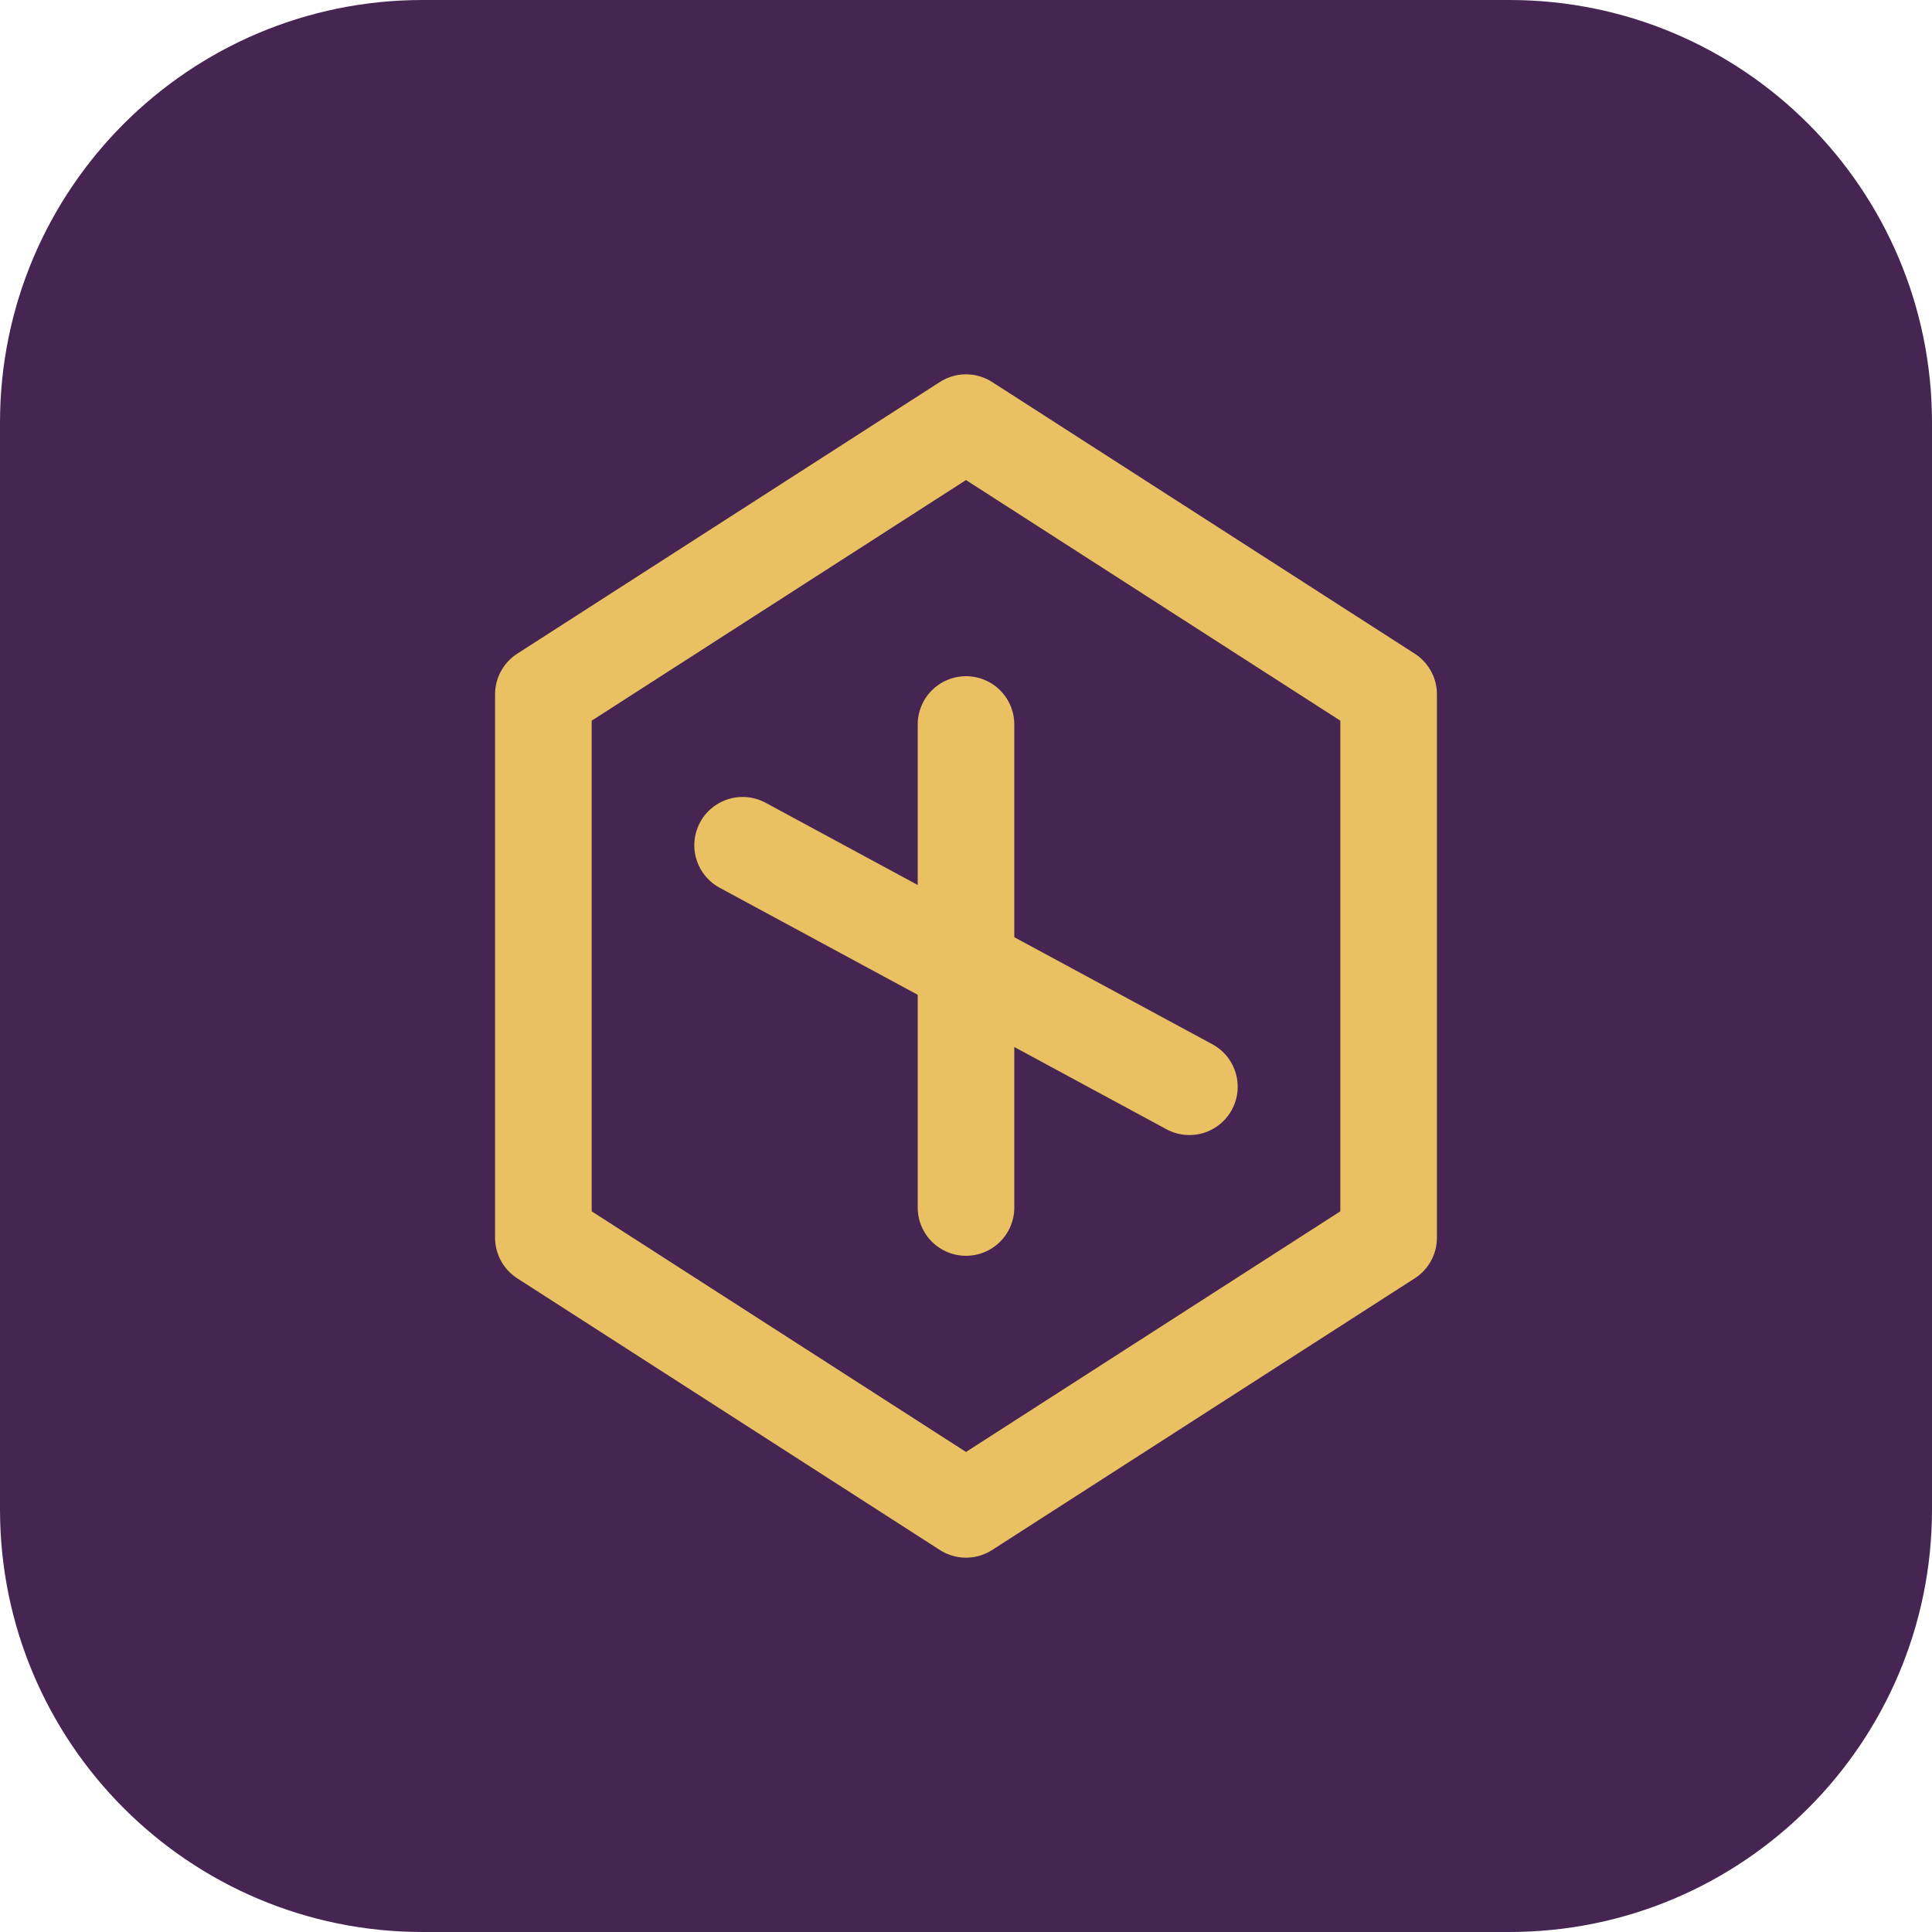
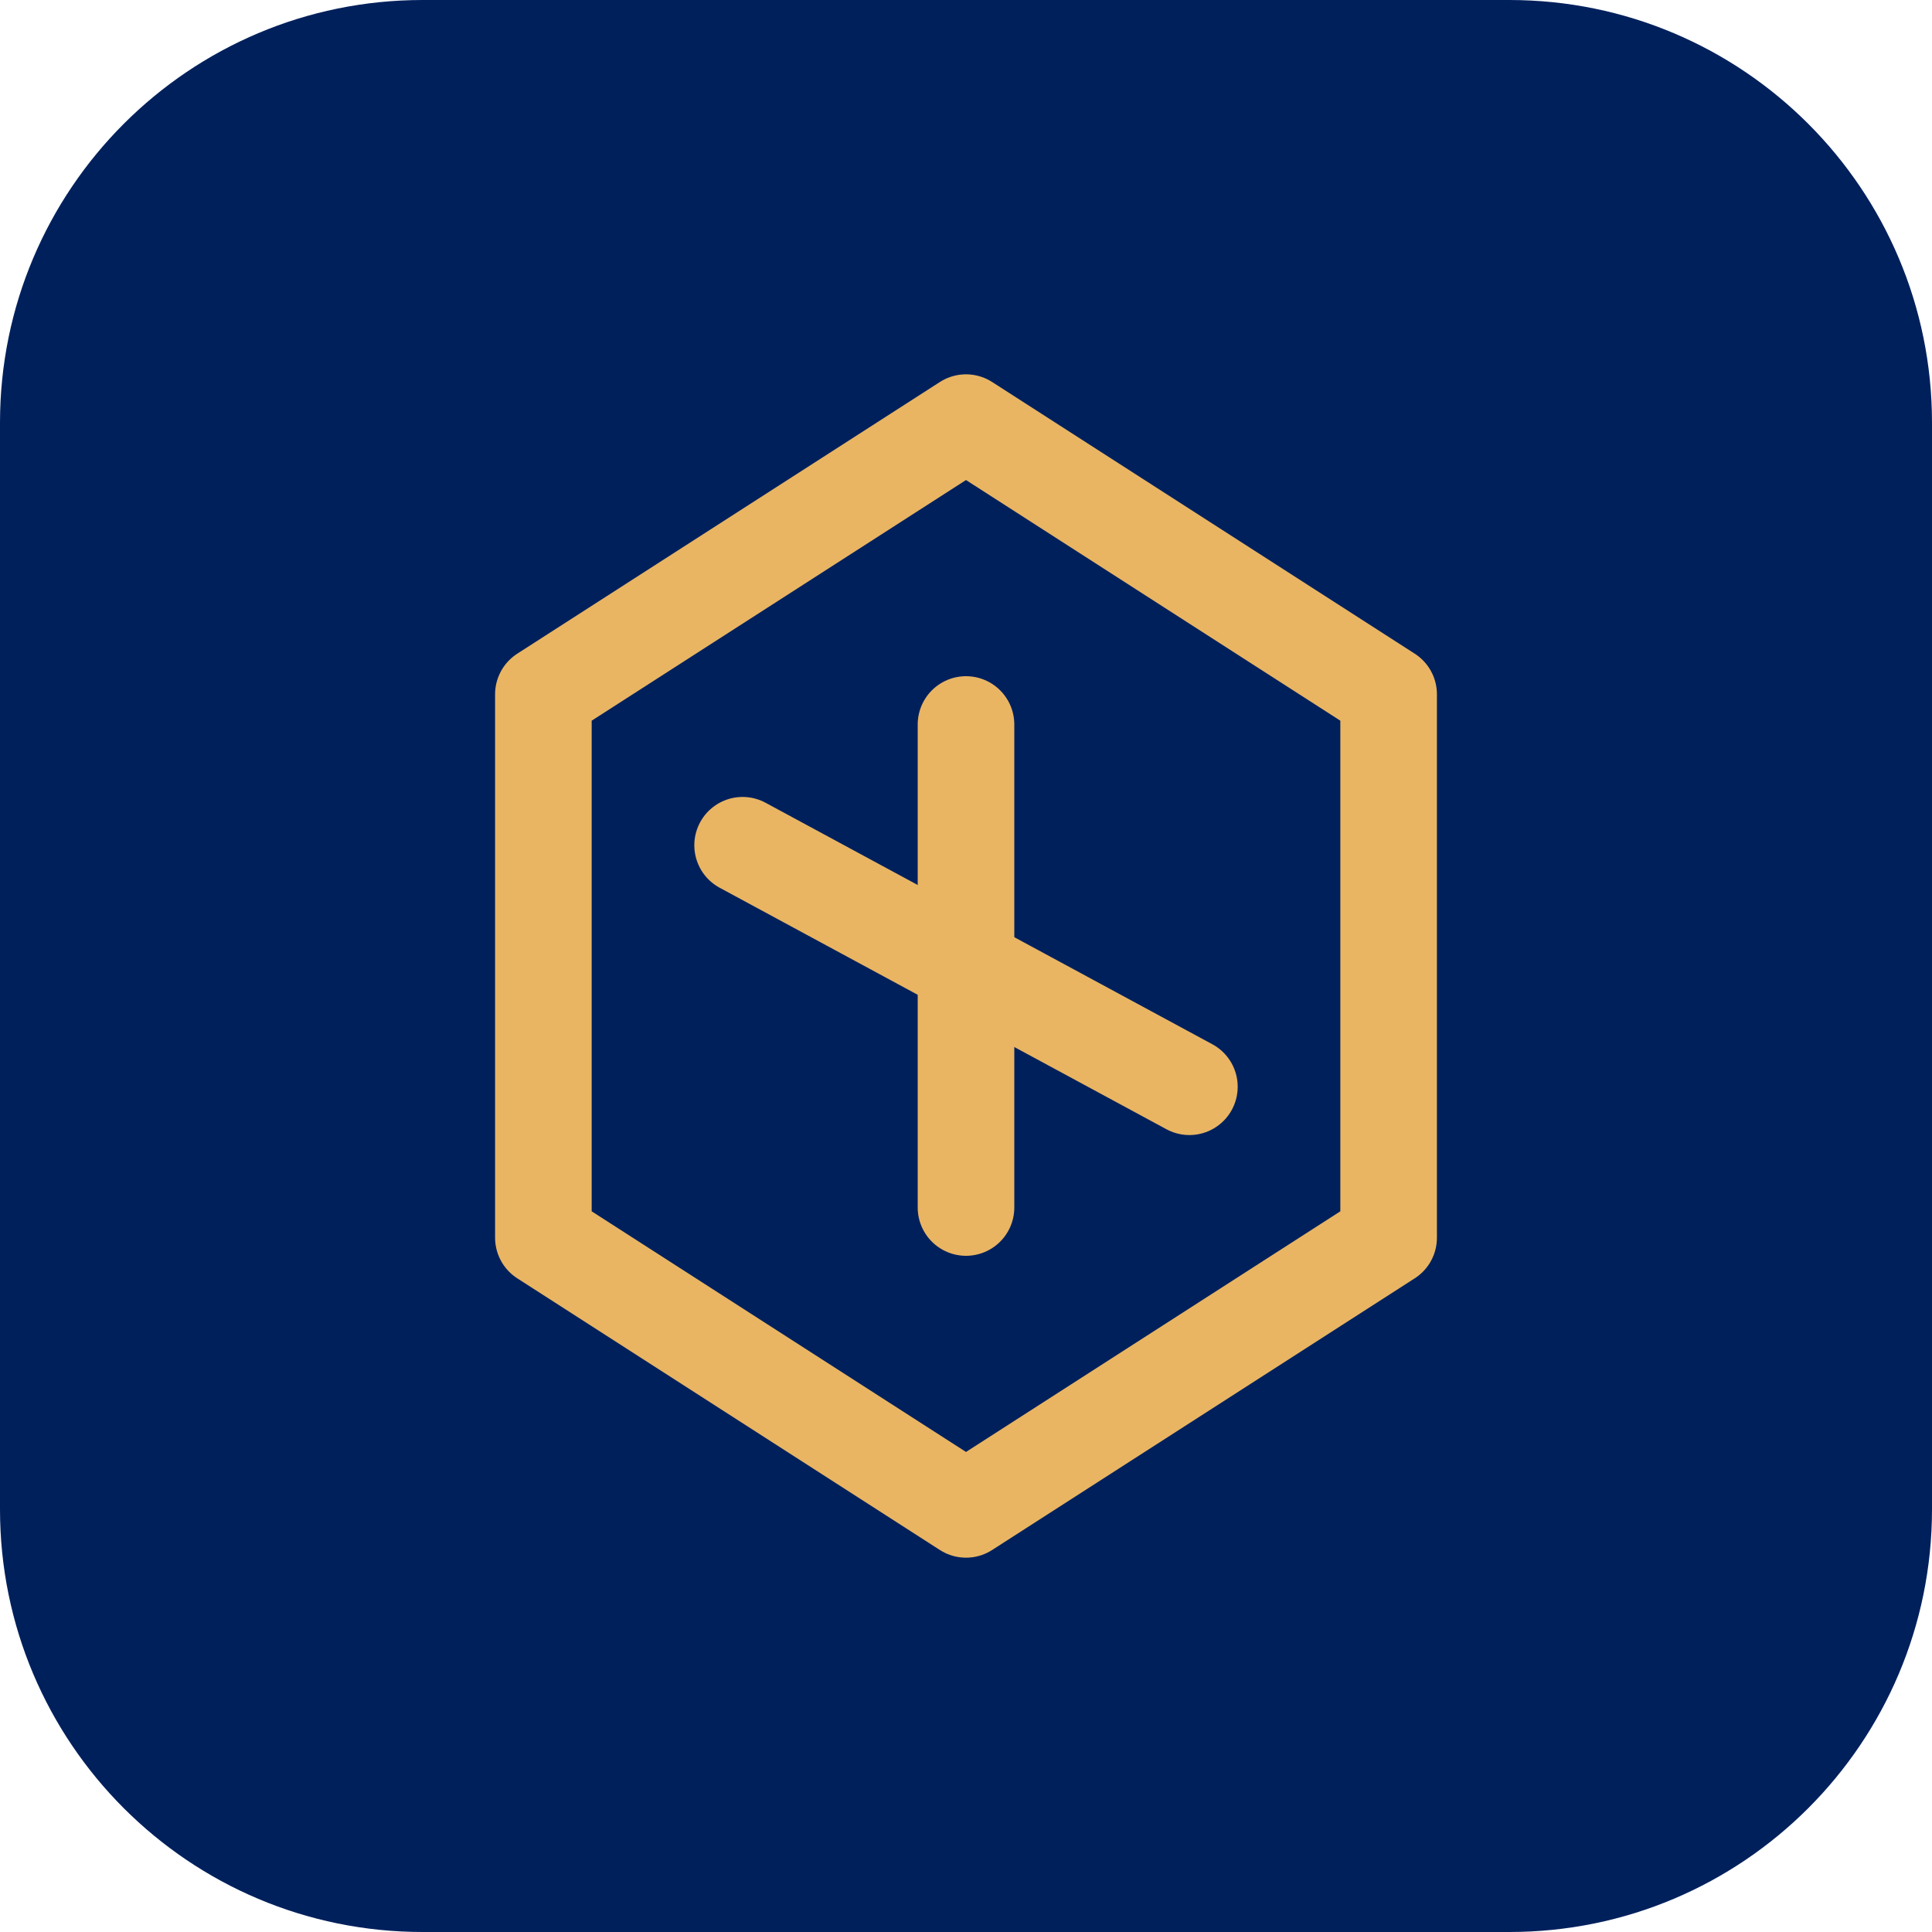
<svg xmlns="http://www.w3.org/2000/svg" viewBox="0 0 32 32" fill="none">
-   <rect width="32" height="32" rx="7" fill="#472552" />
-   <path d="M16 7L23 11.5V20.5L16 25L9 20.5V11.5L16 7Z" stroke="#EAC162" stroke-width="1.6" stroke-linejoin="round" />
-   <path d="M16 12V20" stroke="#EAC162" stroke-width="1.6" stroke-linecap="round" />
-   <path d="M12.3 14L19.7 18" stroke="#EAC162" stroke-width="1.6" stroke-linecap="round" />
+   <rect width="32" height="32" rx="7" fill="#00205C" />
+   <path d="M16 7L23 11.5V20.5L16 25L9 20.5V11.5L16 7Z" stroke="#E9B563" stroke-width="1.6" stroke-linejoin="round" />
+   <path d="M16 12V20" stroke="#E9B563" stroke-width="1.6" stroke-linecap="round" />
+   <path d="M12.3 14L19.7 18" stroke="#E9B563" stroke-width="1.6" stroke-linecap="round" />
</svg>
